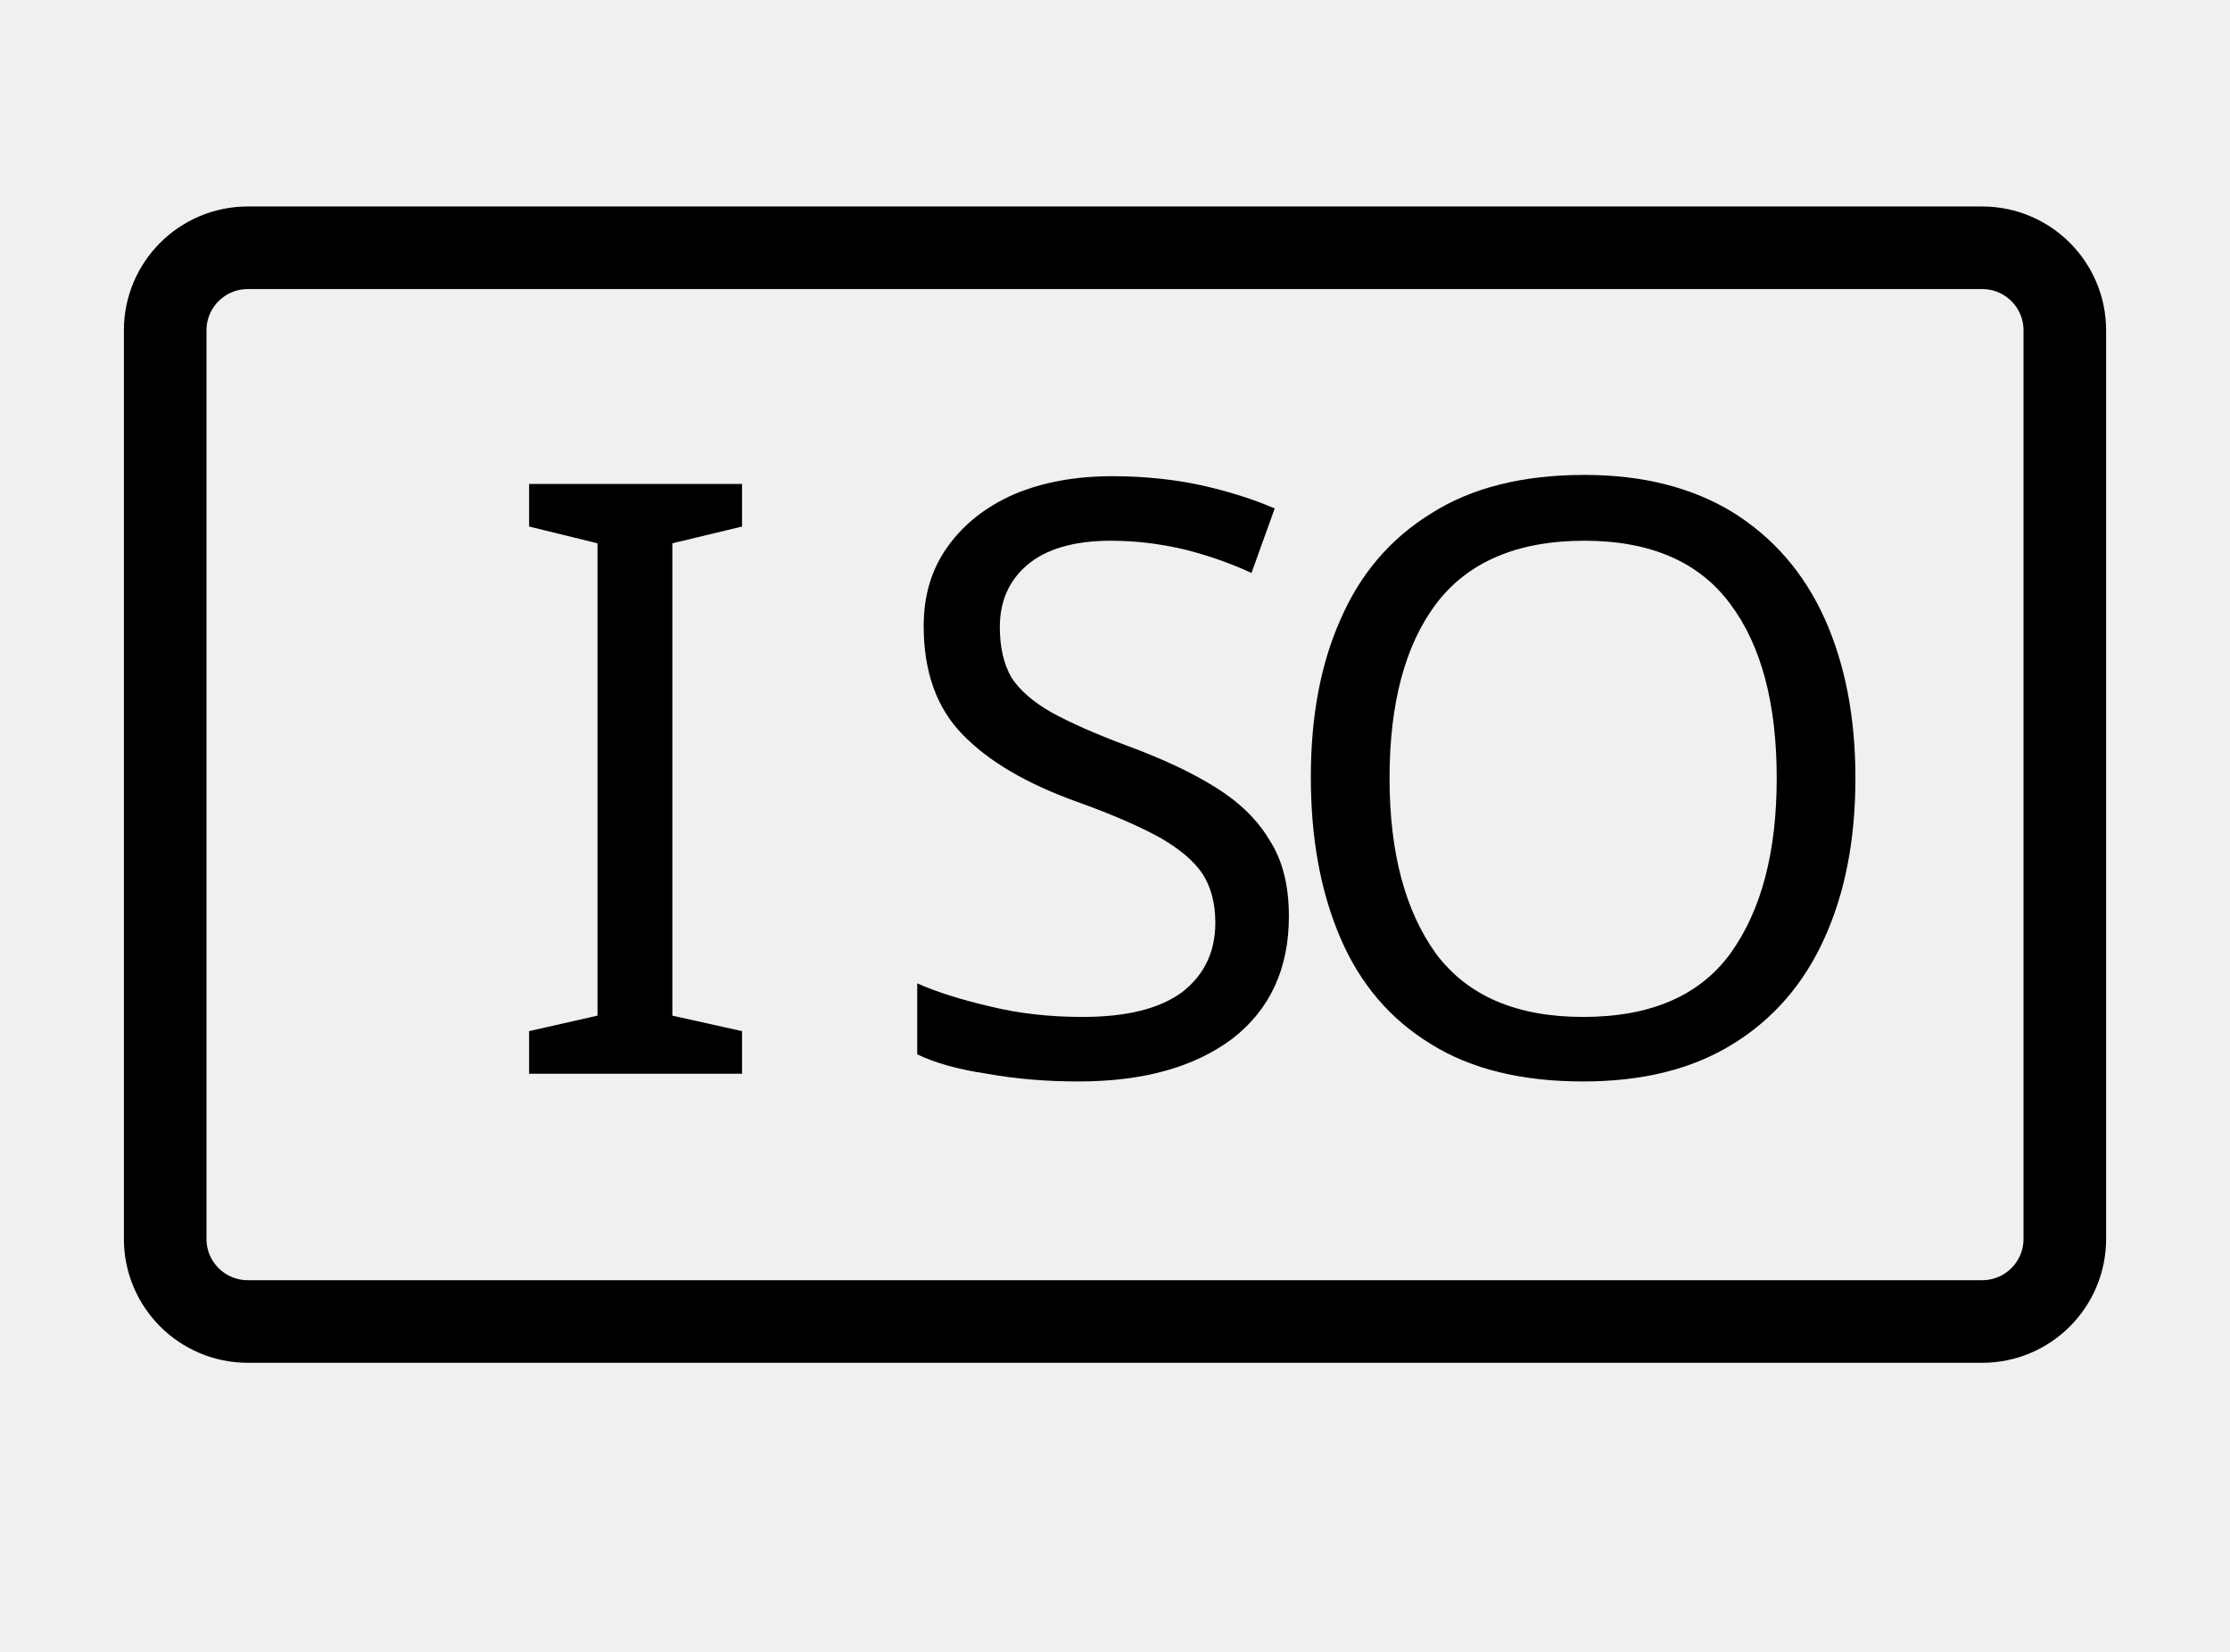
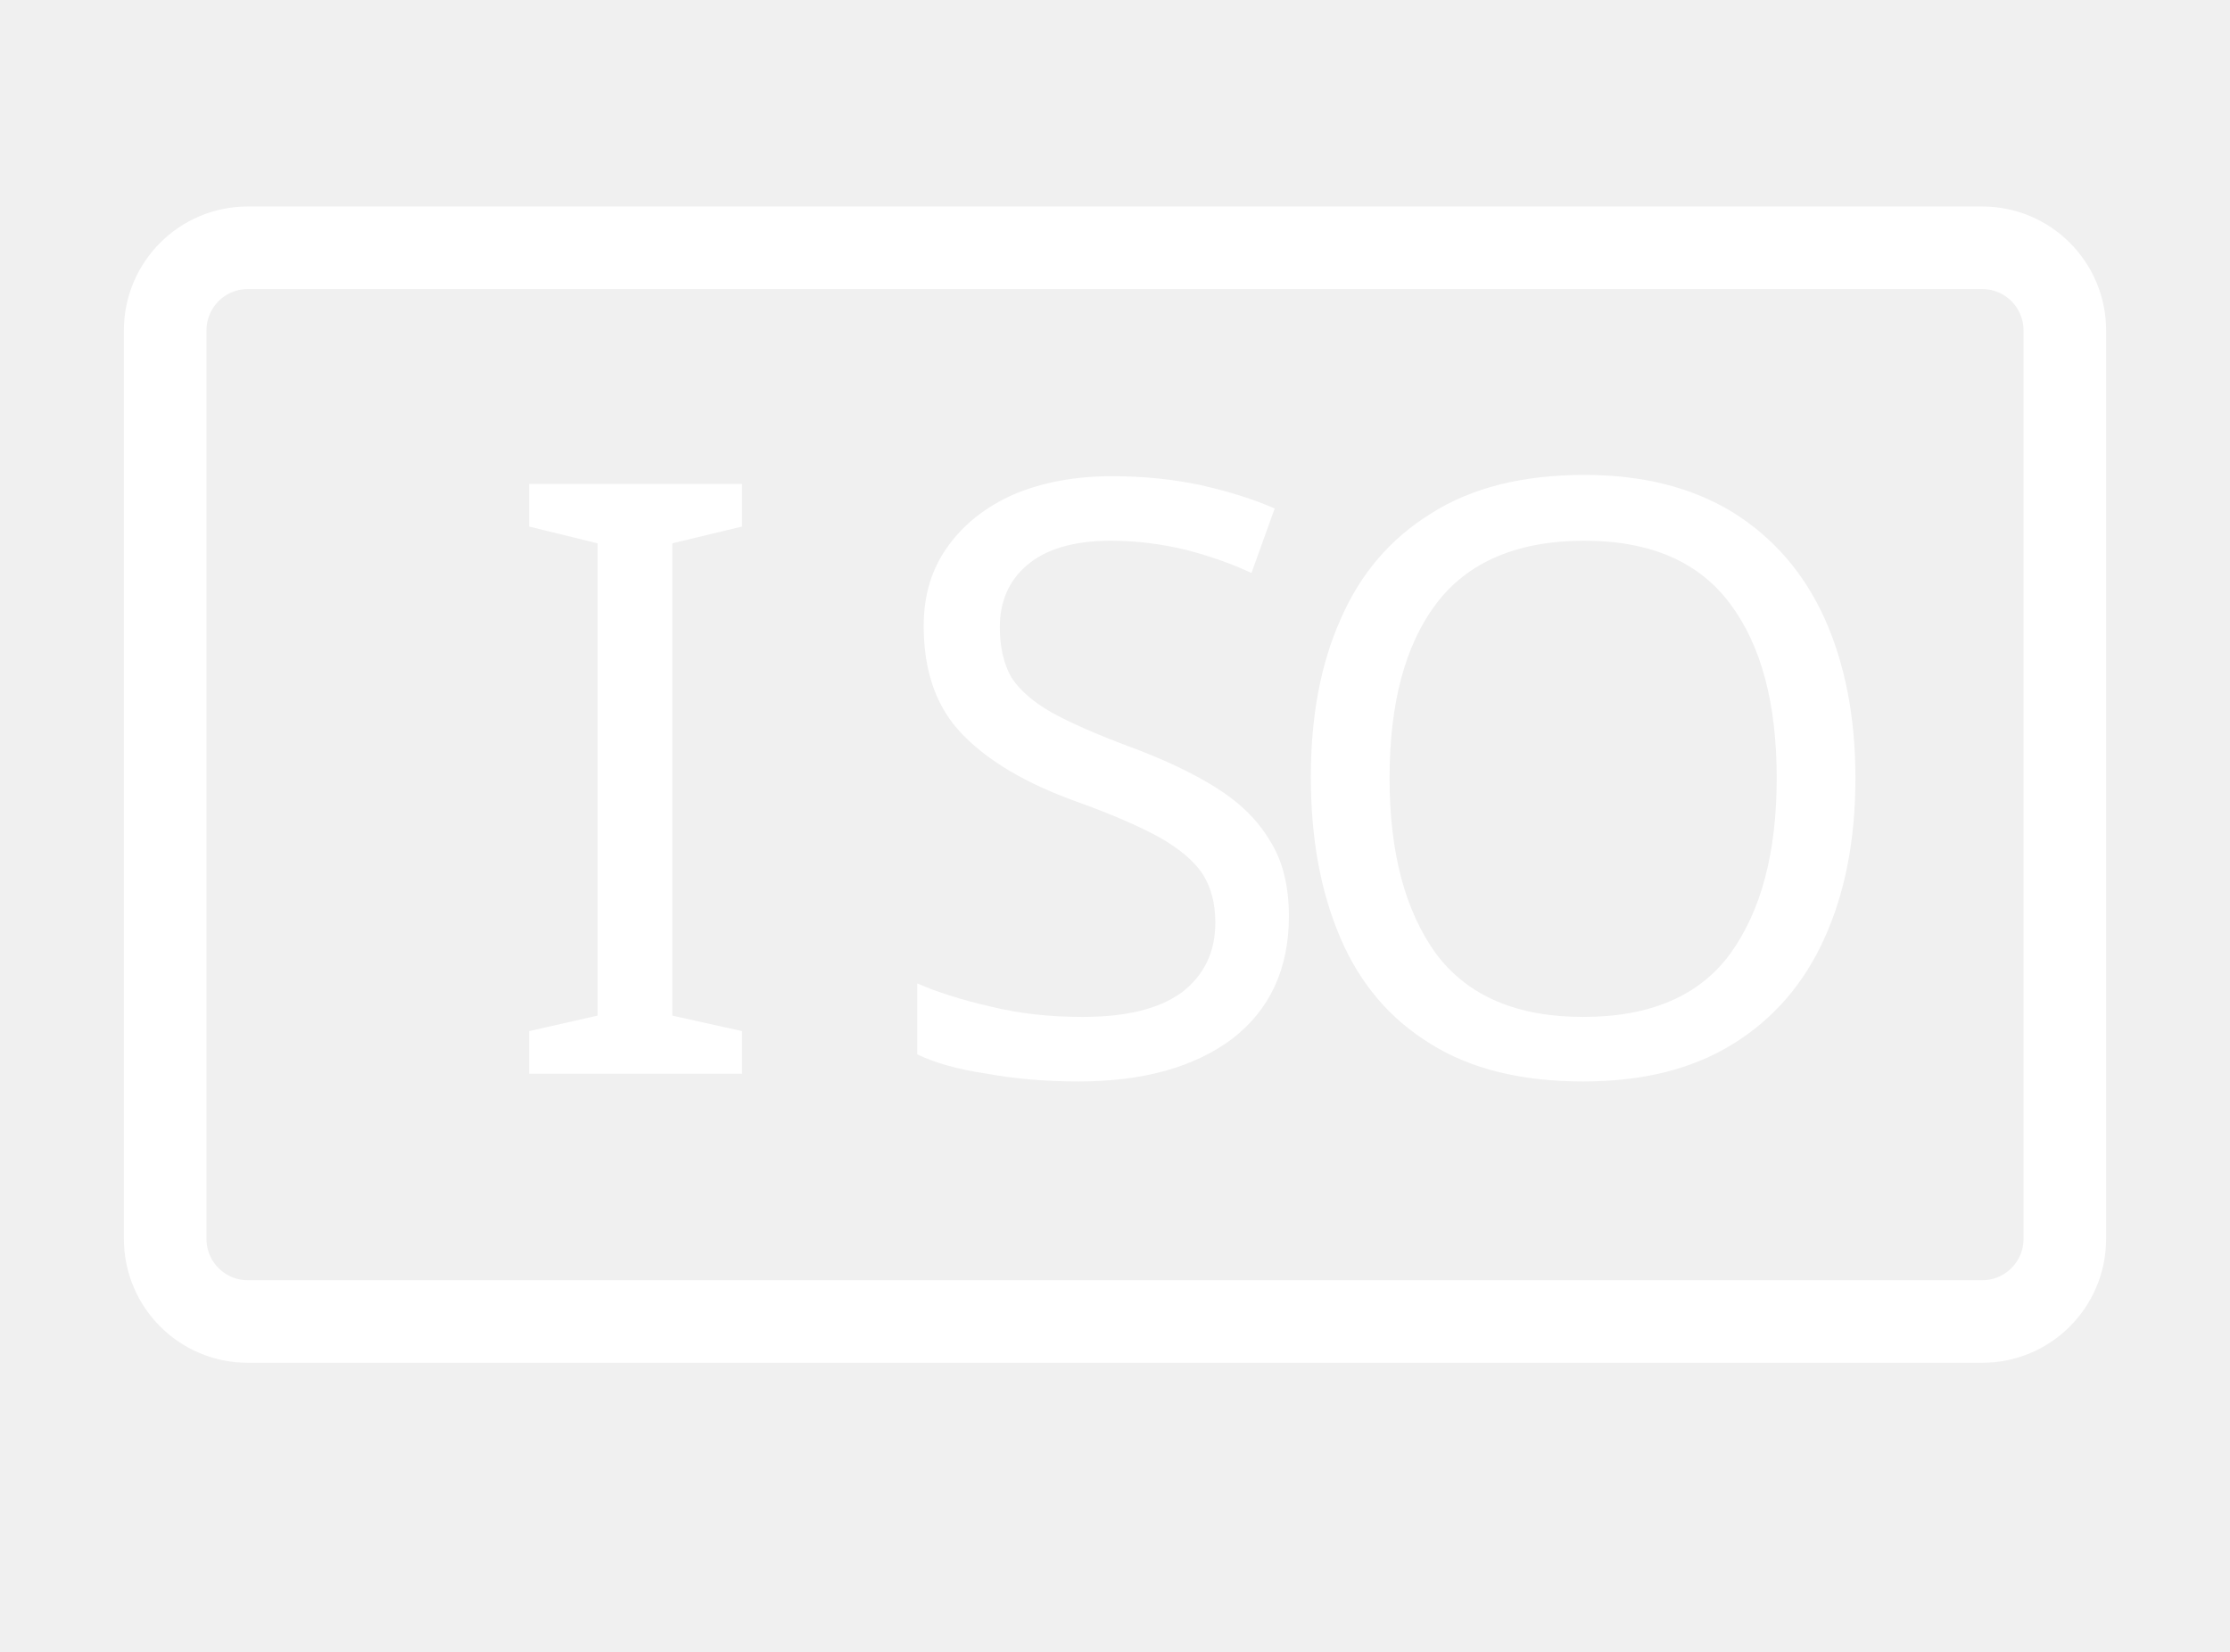
<svg xmlns="http://www.w3.org/2000/svg" width="27px" height="20px" viewBox="0 0 27 20" version="1.1">
  <defs />
  <g id="Galleries" stroke="none" stroke-width="1" fill="none" fill-rule="evenodd">
    <g id="EXIF-Copy" transform="translate(-316, -9)">
      <g id="ISO-Icon" transform="translate(318, 12)">
-         <text id="ISO" font-family="Avenir Next Condensed" font-size="10" font-style="condensed" font-weight="420" letter-spacing="1.2" fill="#000000">
+         <text id="ISO" font-family="Avenir Next Condensed" font-size="10" font-style="condensed" font-weight="420" letter-spacing="1.2" fill="#FFFFFF">
          <tspan x="4" y="10">IS</tspan>
          <tspan x="13.26" y="10">O</tspan>
        </text>
-         <rect id="Rectangle-981" stroke="#000000" x="0" y="0" width="23" height="13" rx="1" />
+         <rect id="Rectangle-981" stroke="#FFFFFF" x="0" y="0" width="23" height="13" rx="1" />
      </g>
    </g>
  </g>
</svg>
